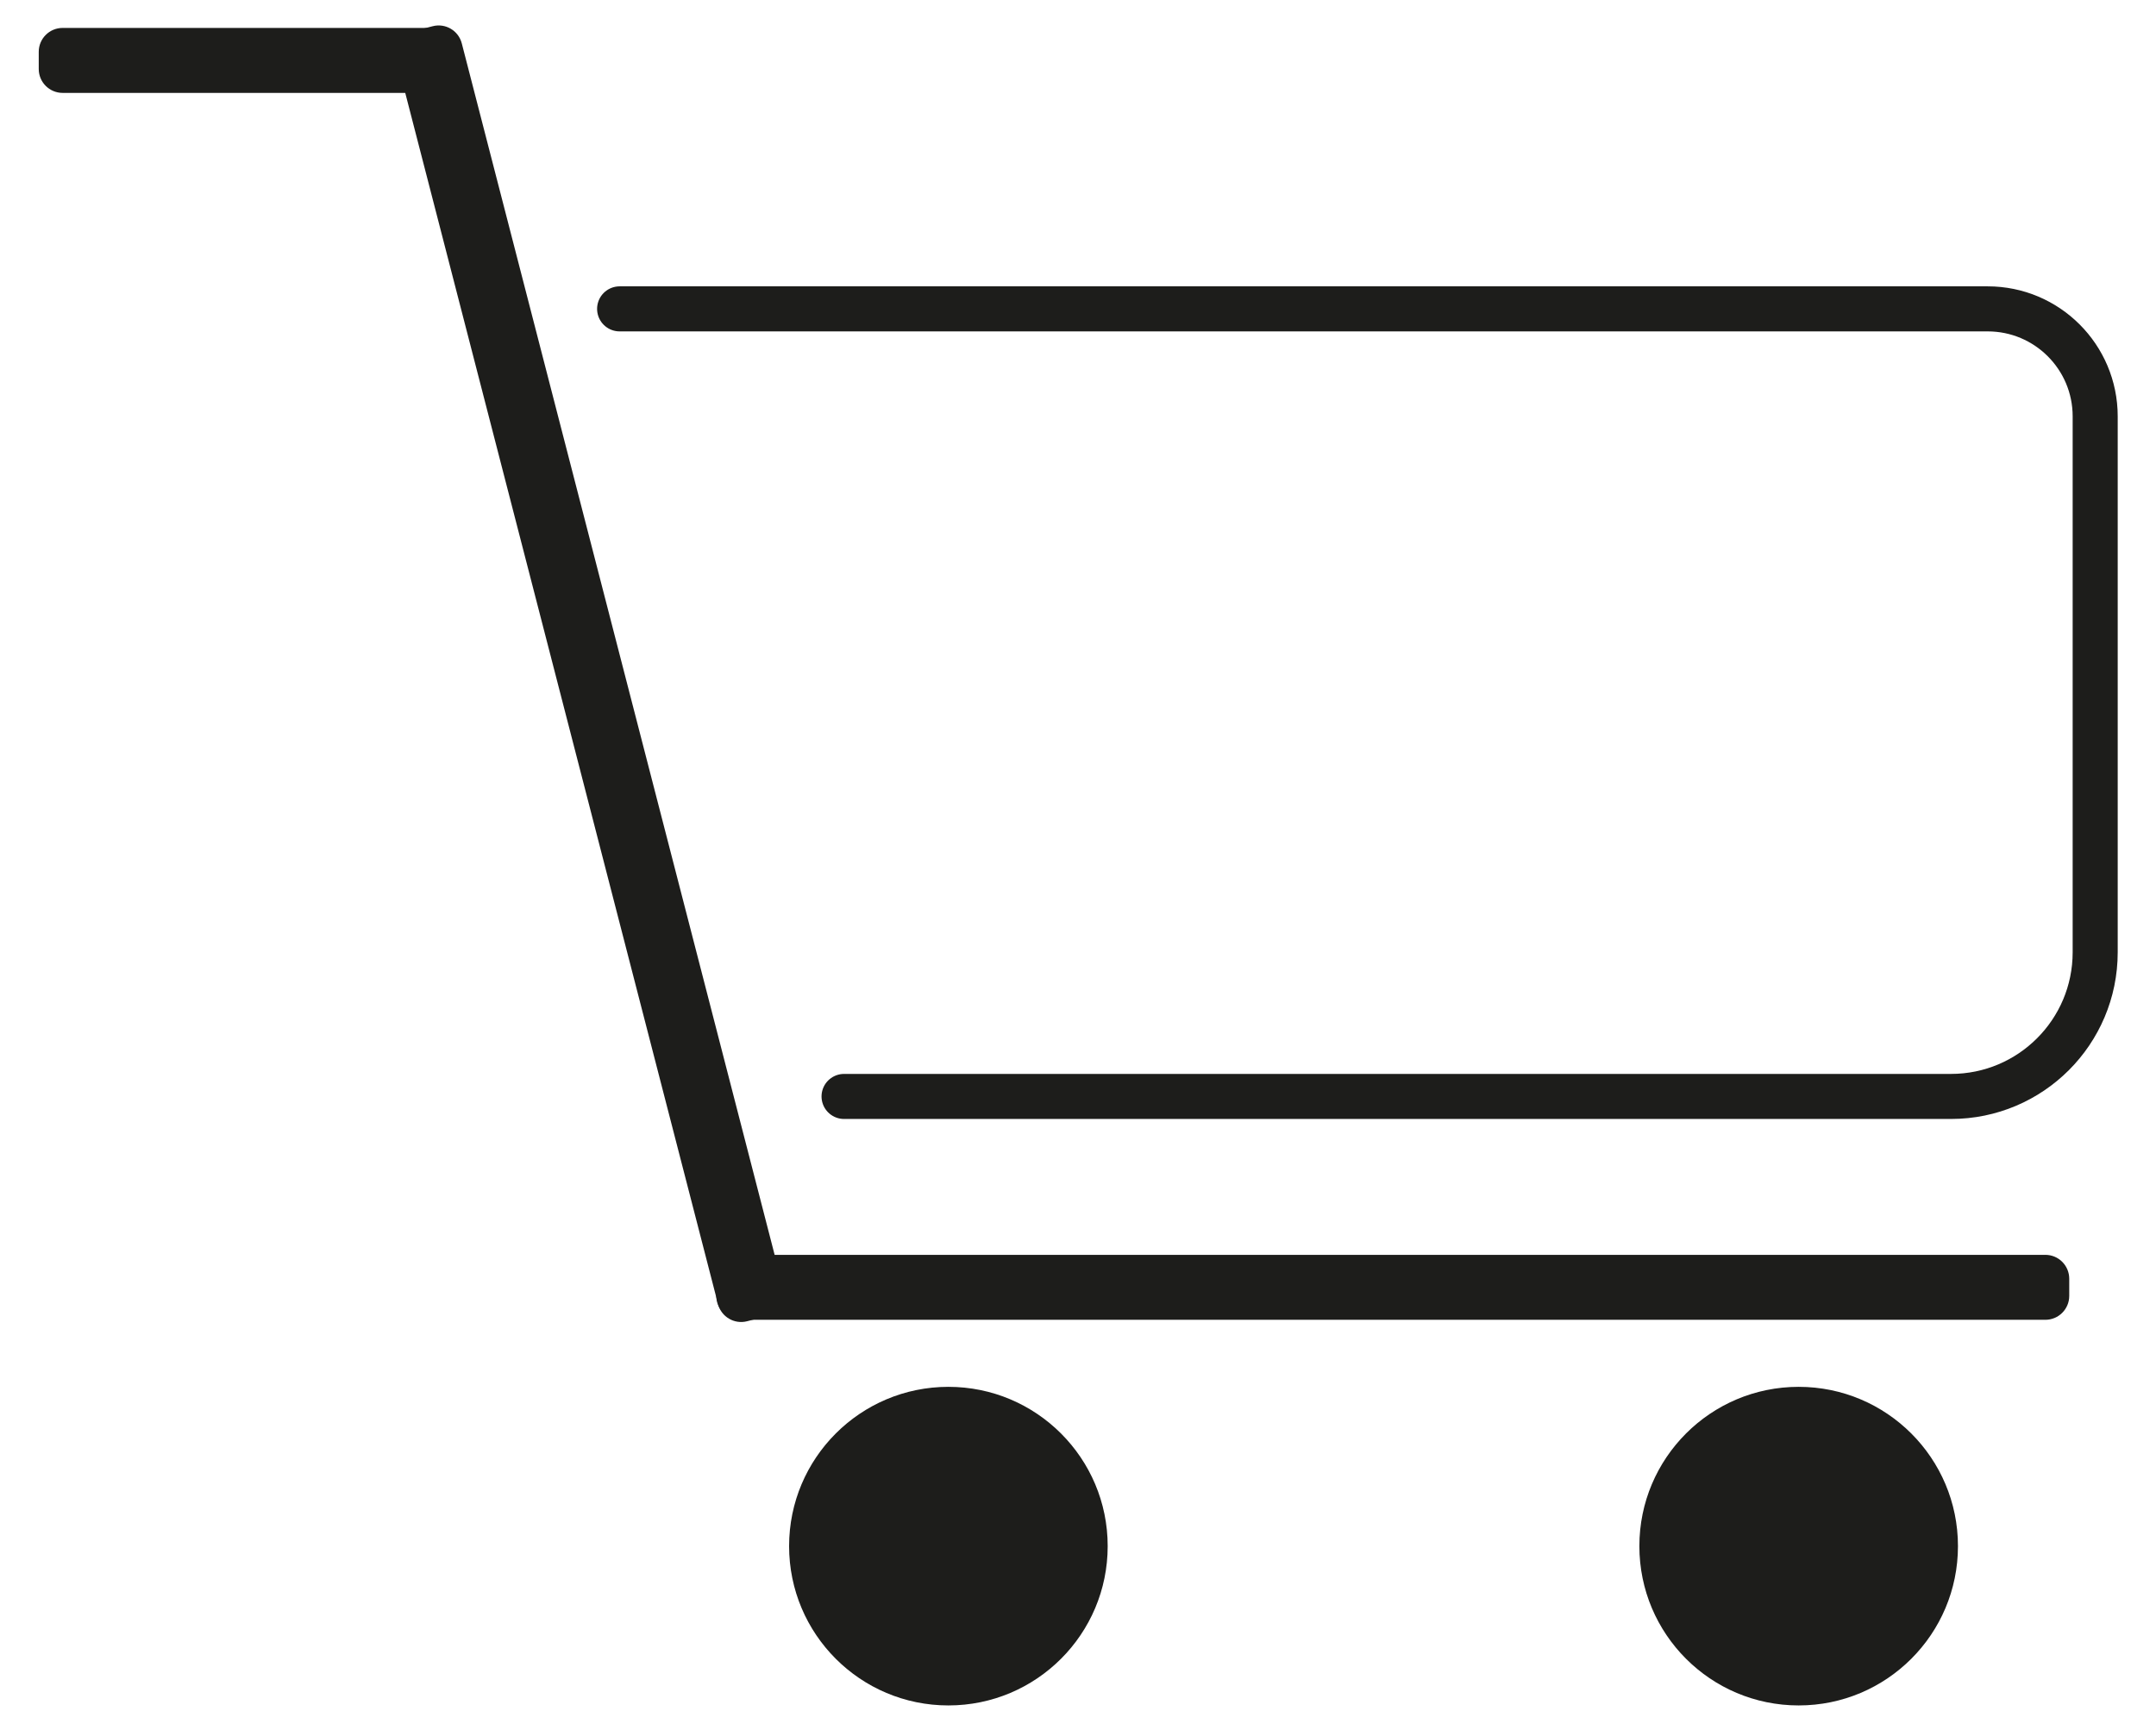
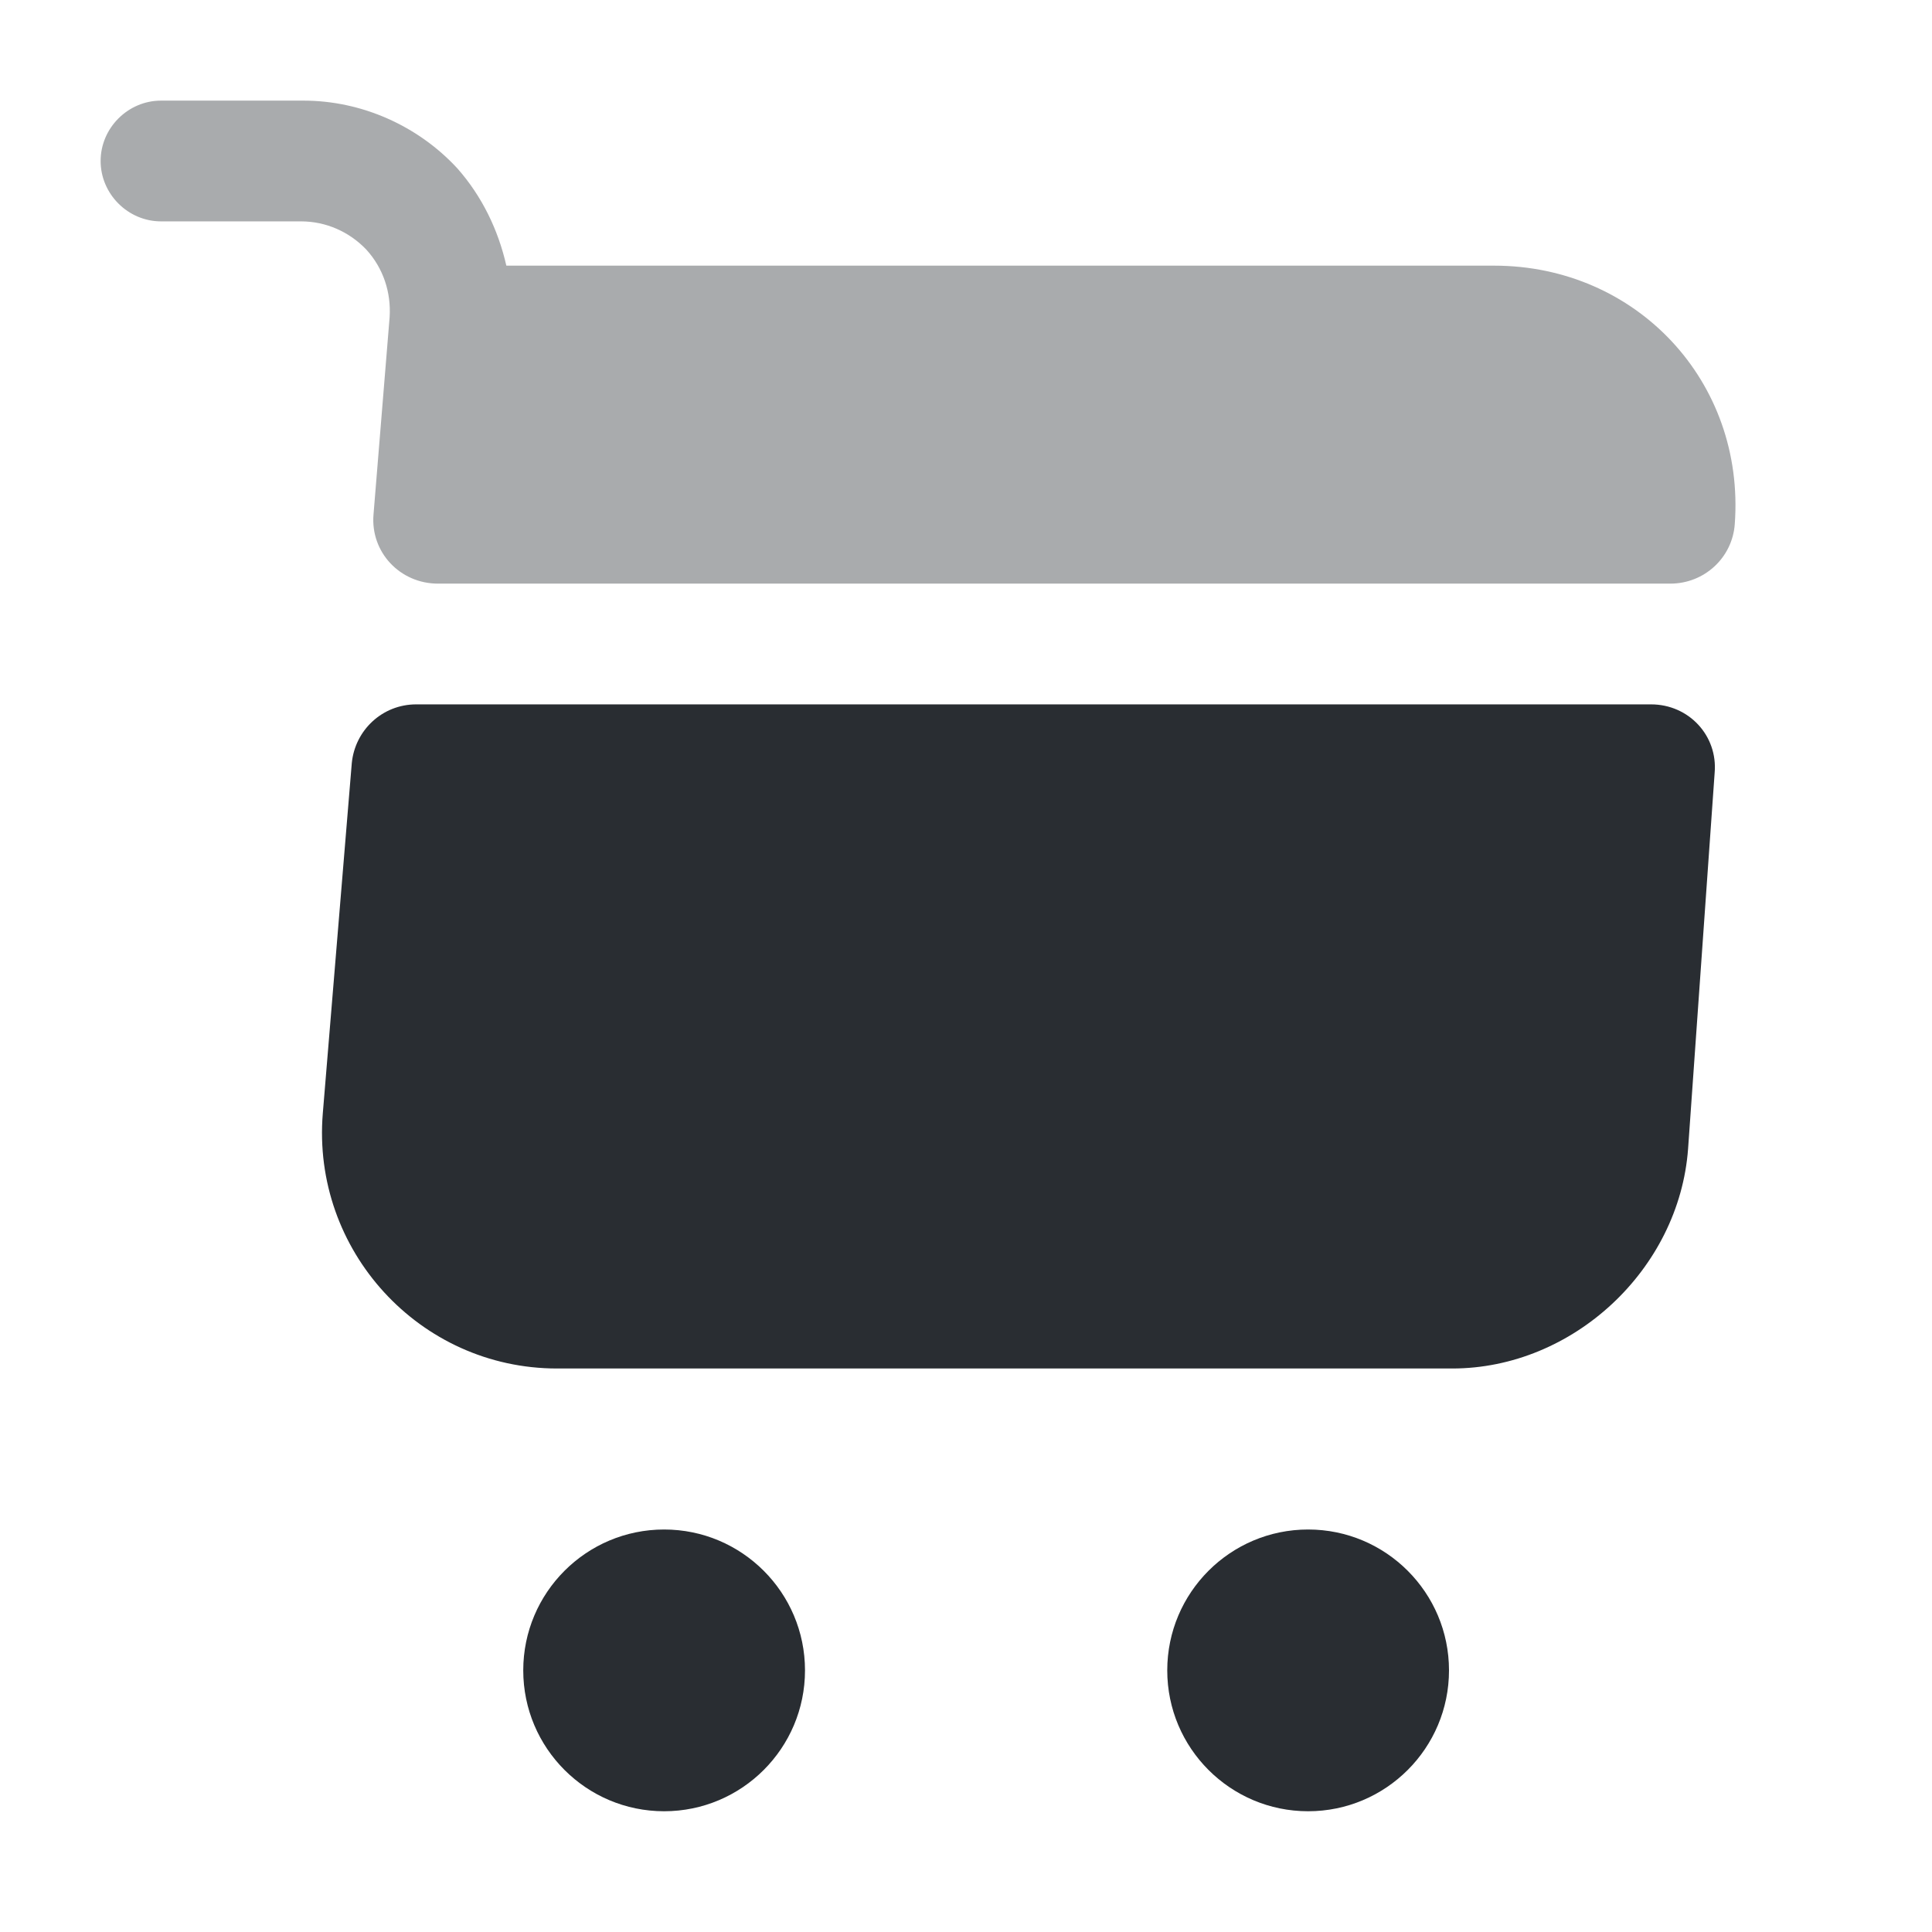
- <svg xmlns="http://www.w3.org/2000/svg" id="Capa_1" data-name="Capa 1" viewBox="0 0 239.29 191.98">
-   <defs>
-     <style>.cls-1{fill:none;stroke:#1d1d1b;stroke-linecap:round;stroke-miterlimit:10;stroke-width:5px;}.cls-2{fill:#1d1d1b;}</style>
-   </defs>
-   <path class="cls-1" d="M68.77,34.28H220.61a11.93,11.93,0,0,1,11.93,11.93v59.48a16,16,0,0,1-16,16H93.68" />
-   <rect class="cls-2" x="4.3" y="3.1" width="46.13" height="7.21" rx="2.65" />
-   <rect class="cls-2" x="-8.47" y="71.06" width="147.89" height="7.45" rx="2.65" transform="translate(121.51 -7.32) rotate(75.52)" />
-   <rect class="cls-2" x="79.5" y="139.27" width="150.16" height="7.21" rx="2.65" />
-   <circle class="cls-2" cx="105.26" cy="171.6" r="17.68" />
-   <circle class="cls-2" cx="199.63" cy="171.6" r="17.68" />
+ <svg xmlns="http://www.w3.org/2000/svg" width="800px" height="800px" viewBox="0 0 24 24" fill="none">
+   <path d="M16.25 22.5C17.216 22.5 18 21.716 18 20.75C18 19.784 17.216 19 16.25 19C15.284 19 14.5 19.784 14.5 20.75C14.5 21.716 15.284 22.5 16.25 22.5Z" fill="#292D32" />
+   <path d="M8.25 22.5C9.216 22.5 10 21.716 10 20.75C10 19.784 9.216 19 8.25 19C7.284 19 6.5 19.784 6.5 20.75C6.5 21.716 7.284 22.5 8.25 22.5Z" fill="#292D32" />
+   <path opacity="0.4" d="M4.84 3.94L4.64 6.39C4.6 6.86 4.97 7.25 5.44 7.25H20.75C21.17 7.25 21.52 6.93 21.55 6.51C21.68 4.74 20.33 3.3 18.56 3.3H6.29C6.19 2.86 5.99 2.44 5.68 2.09C5.19 1.56 4.49 1.25 3.77 1.25H2C1.59 1.25 1.25 1.59 1.25 2C1.25 2.41 1.59 2.75 2 2.75H3.74C4.05 2.75 4.34 2.88 4.55 3.1C4.76 3.33 4.86 3.63 4.84 3.94Z" fill="#292D32" />
+   <path d="M20.51 8.75H5.17C4.75 8.75 4.41 9.07 4.37 9.48L4.01 13.83C3.87 15.53 5.21 17 6.92 17H18.04C19.54 17 20.86 15.77 20.97 14.27L21.3 9.6C21.34 9.14 20.98 8.75 20.51 8.75Z" fill="#292D32" />
</svg>
